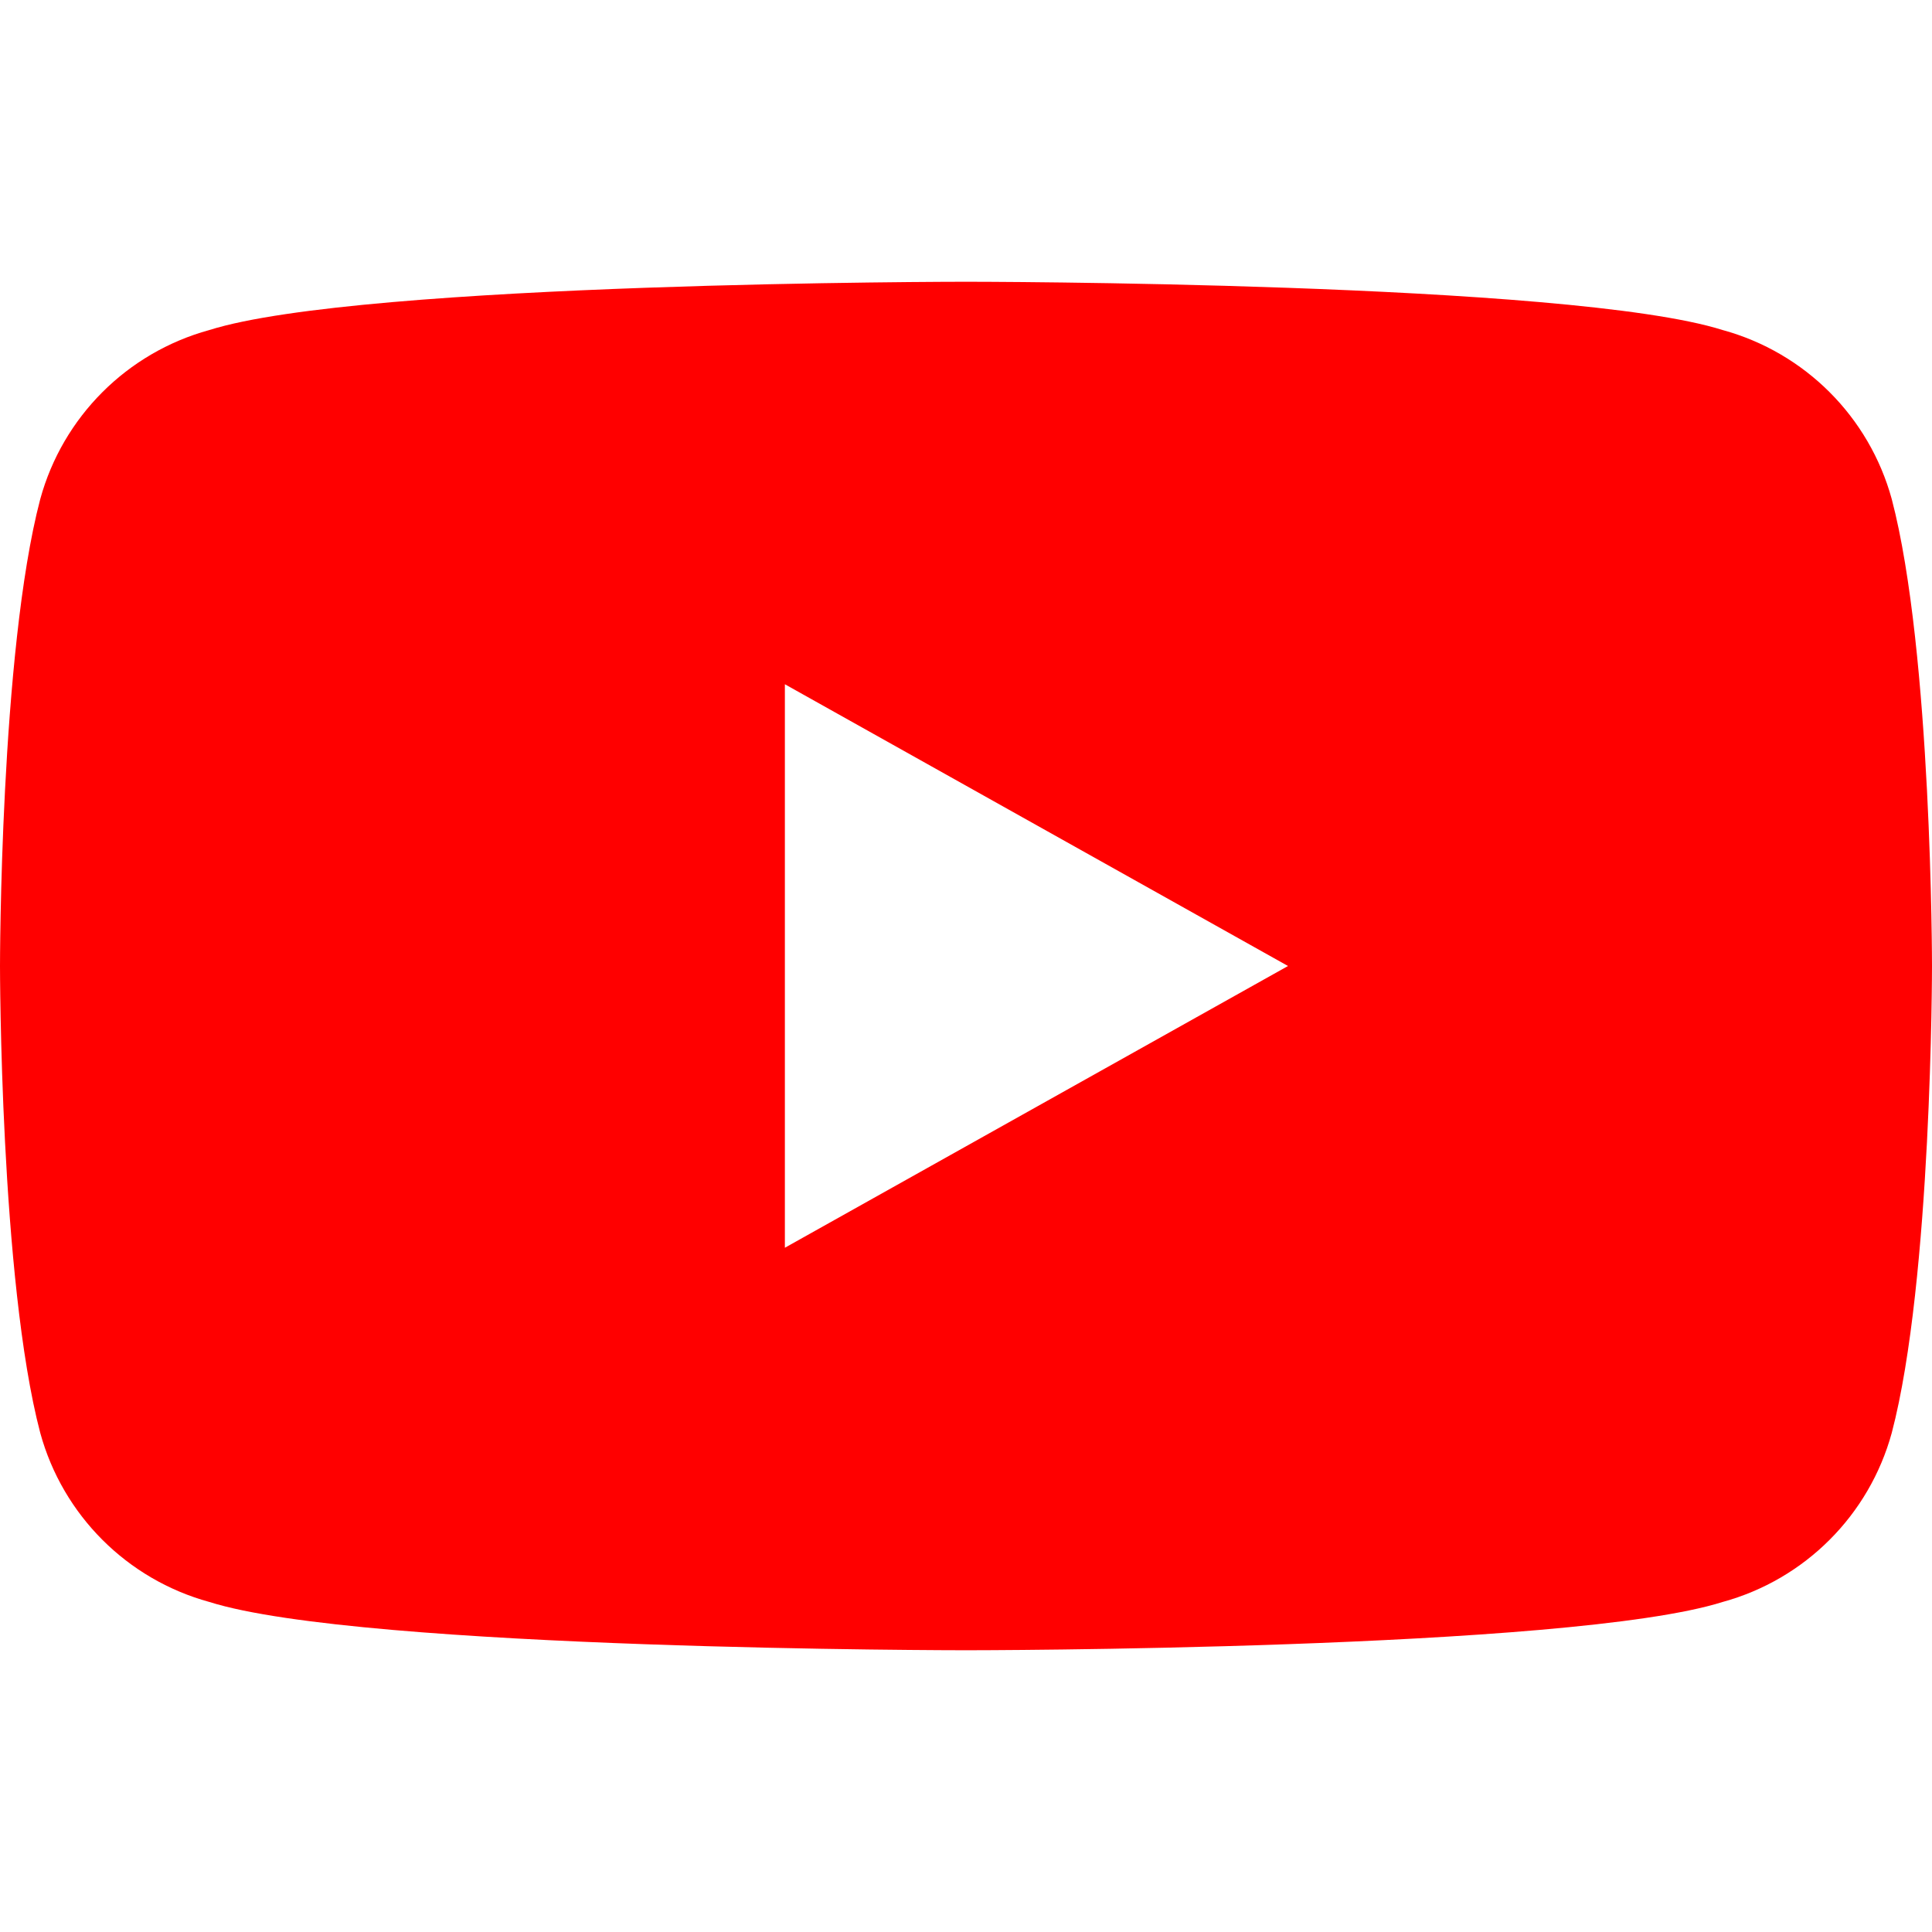
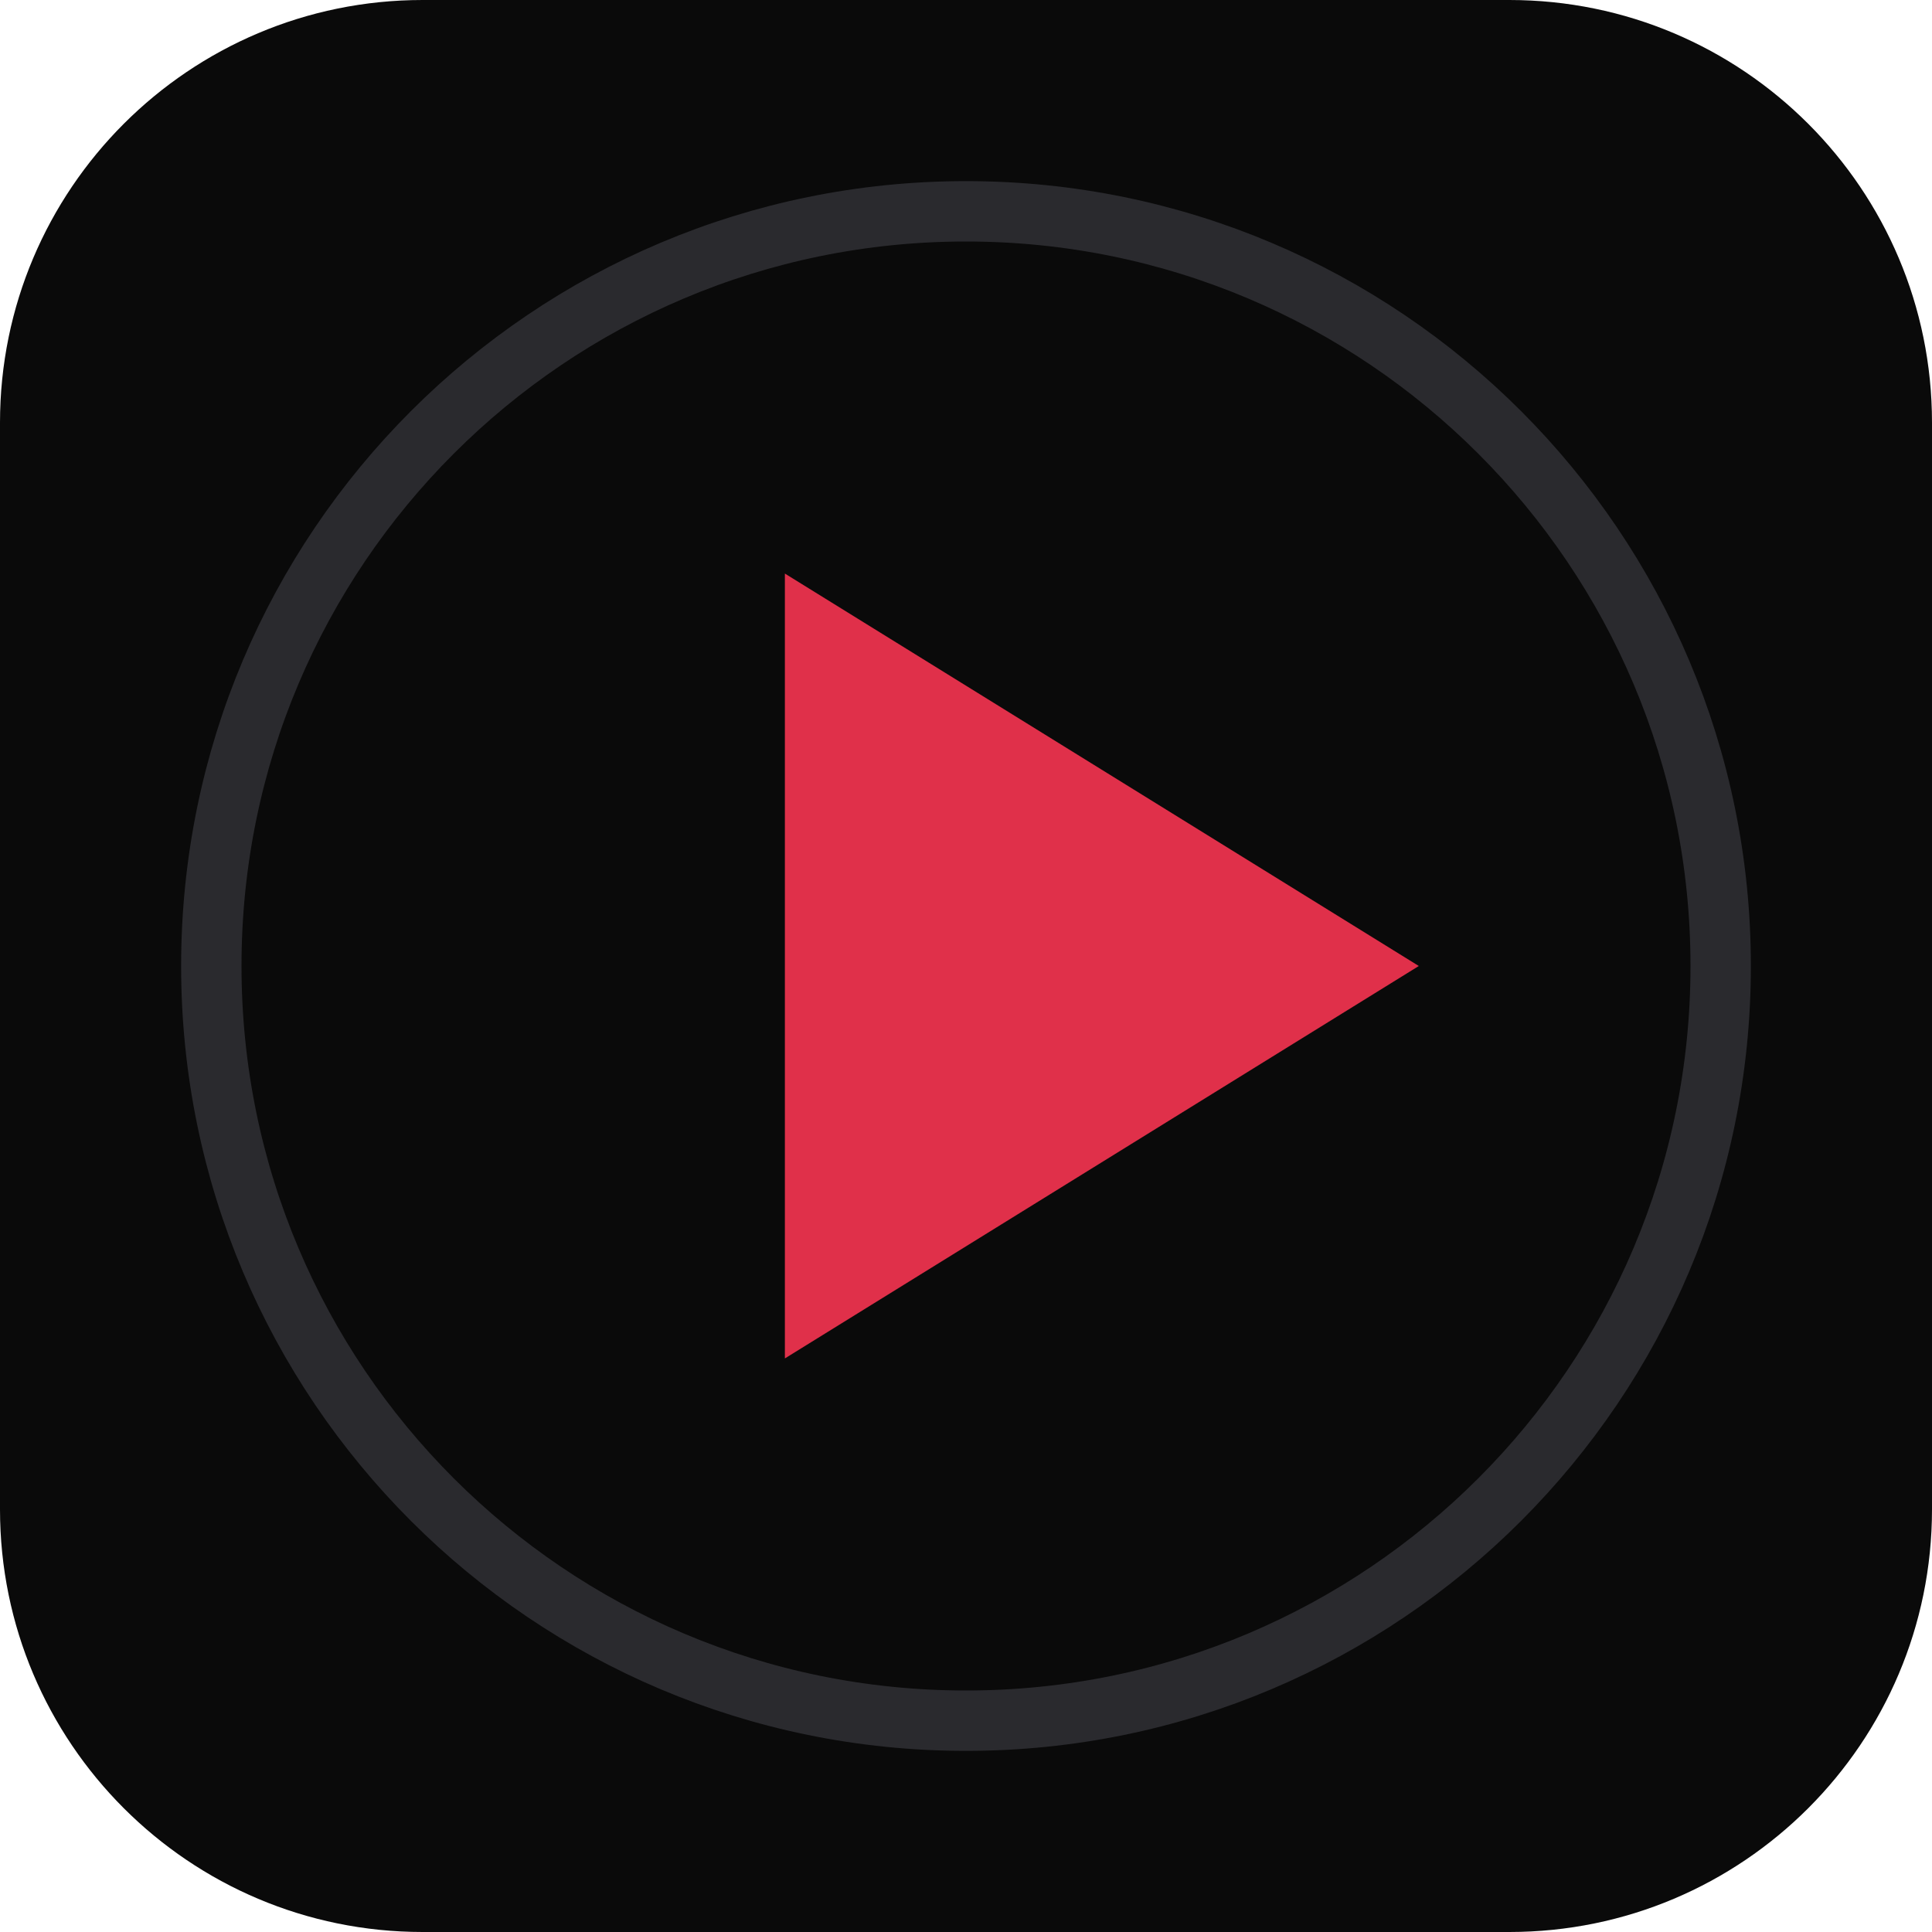
- <svg xmlns="http://www.w3.org/2000/svg" viewBox="0 0 24 24" width="256" height="256" fill="#ff0000">
-   <path d="M23.5 6.2a3 3 0 00-2.1-2.1C19.5 3.5 12 3.5 12 3.5s-7.5 0-9.4.6a3 3 0 00-2.1 2.1C0 8.1 0 12 0 12s0 3.9.5 5.8a3 3 0 002.1 2.1c1.9.6 9.4.6 9.4.6s7.5 0 9.4-.6a3 3 0 002.1-2.1C24 15.9 24 12 24 12s0-3.9-.5-5.8zM9.75 15.5v-7l6.25 3.5-6.25 3.5z" />
+ <svg xmlns="http://www.w3.org/2000/svg" viewBox="0 0 64 64">
+   <rect width="64" height="64" rx="14" fill="#0a0a0a" />
+   <circle cx="32" cy="32" r="25" fill="none" stroke="#2a2a2e" stroke-width="2" />
+   <path d="M26 19 L47 32 L26 45 Z" fill="#e0304a" />
</svg>
